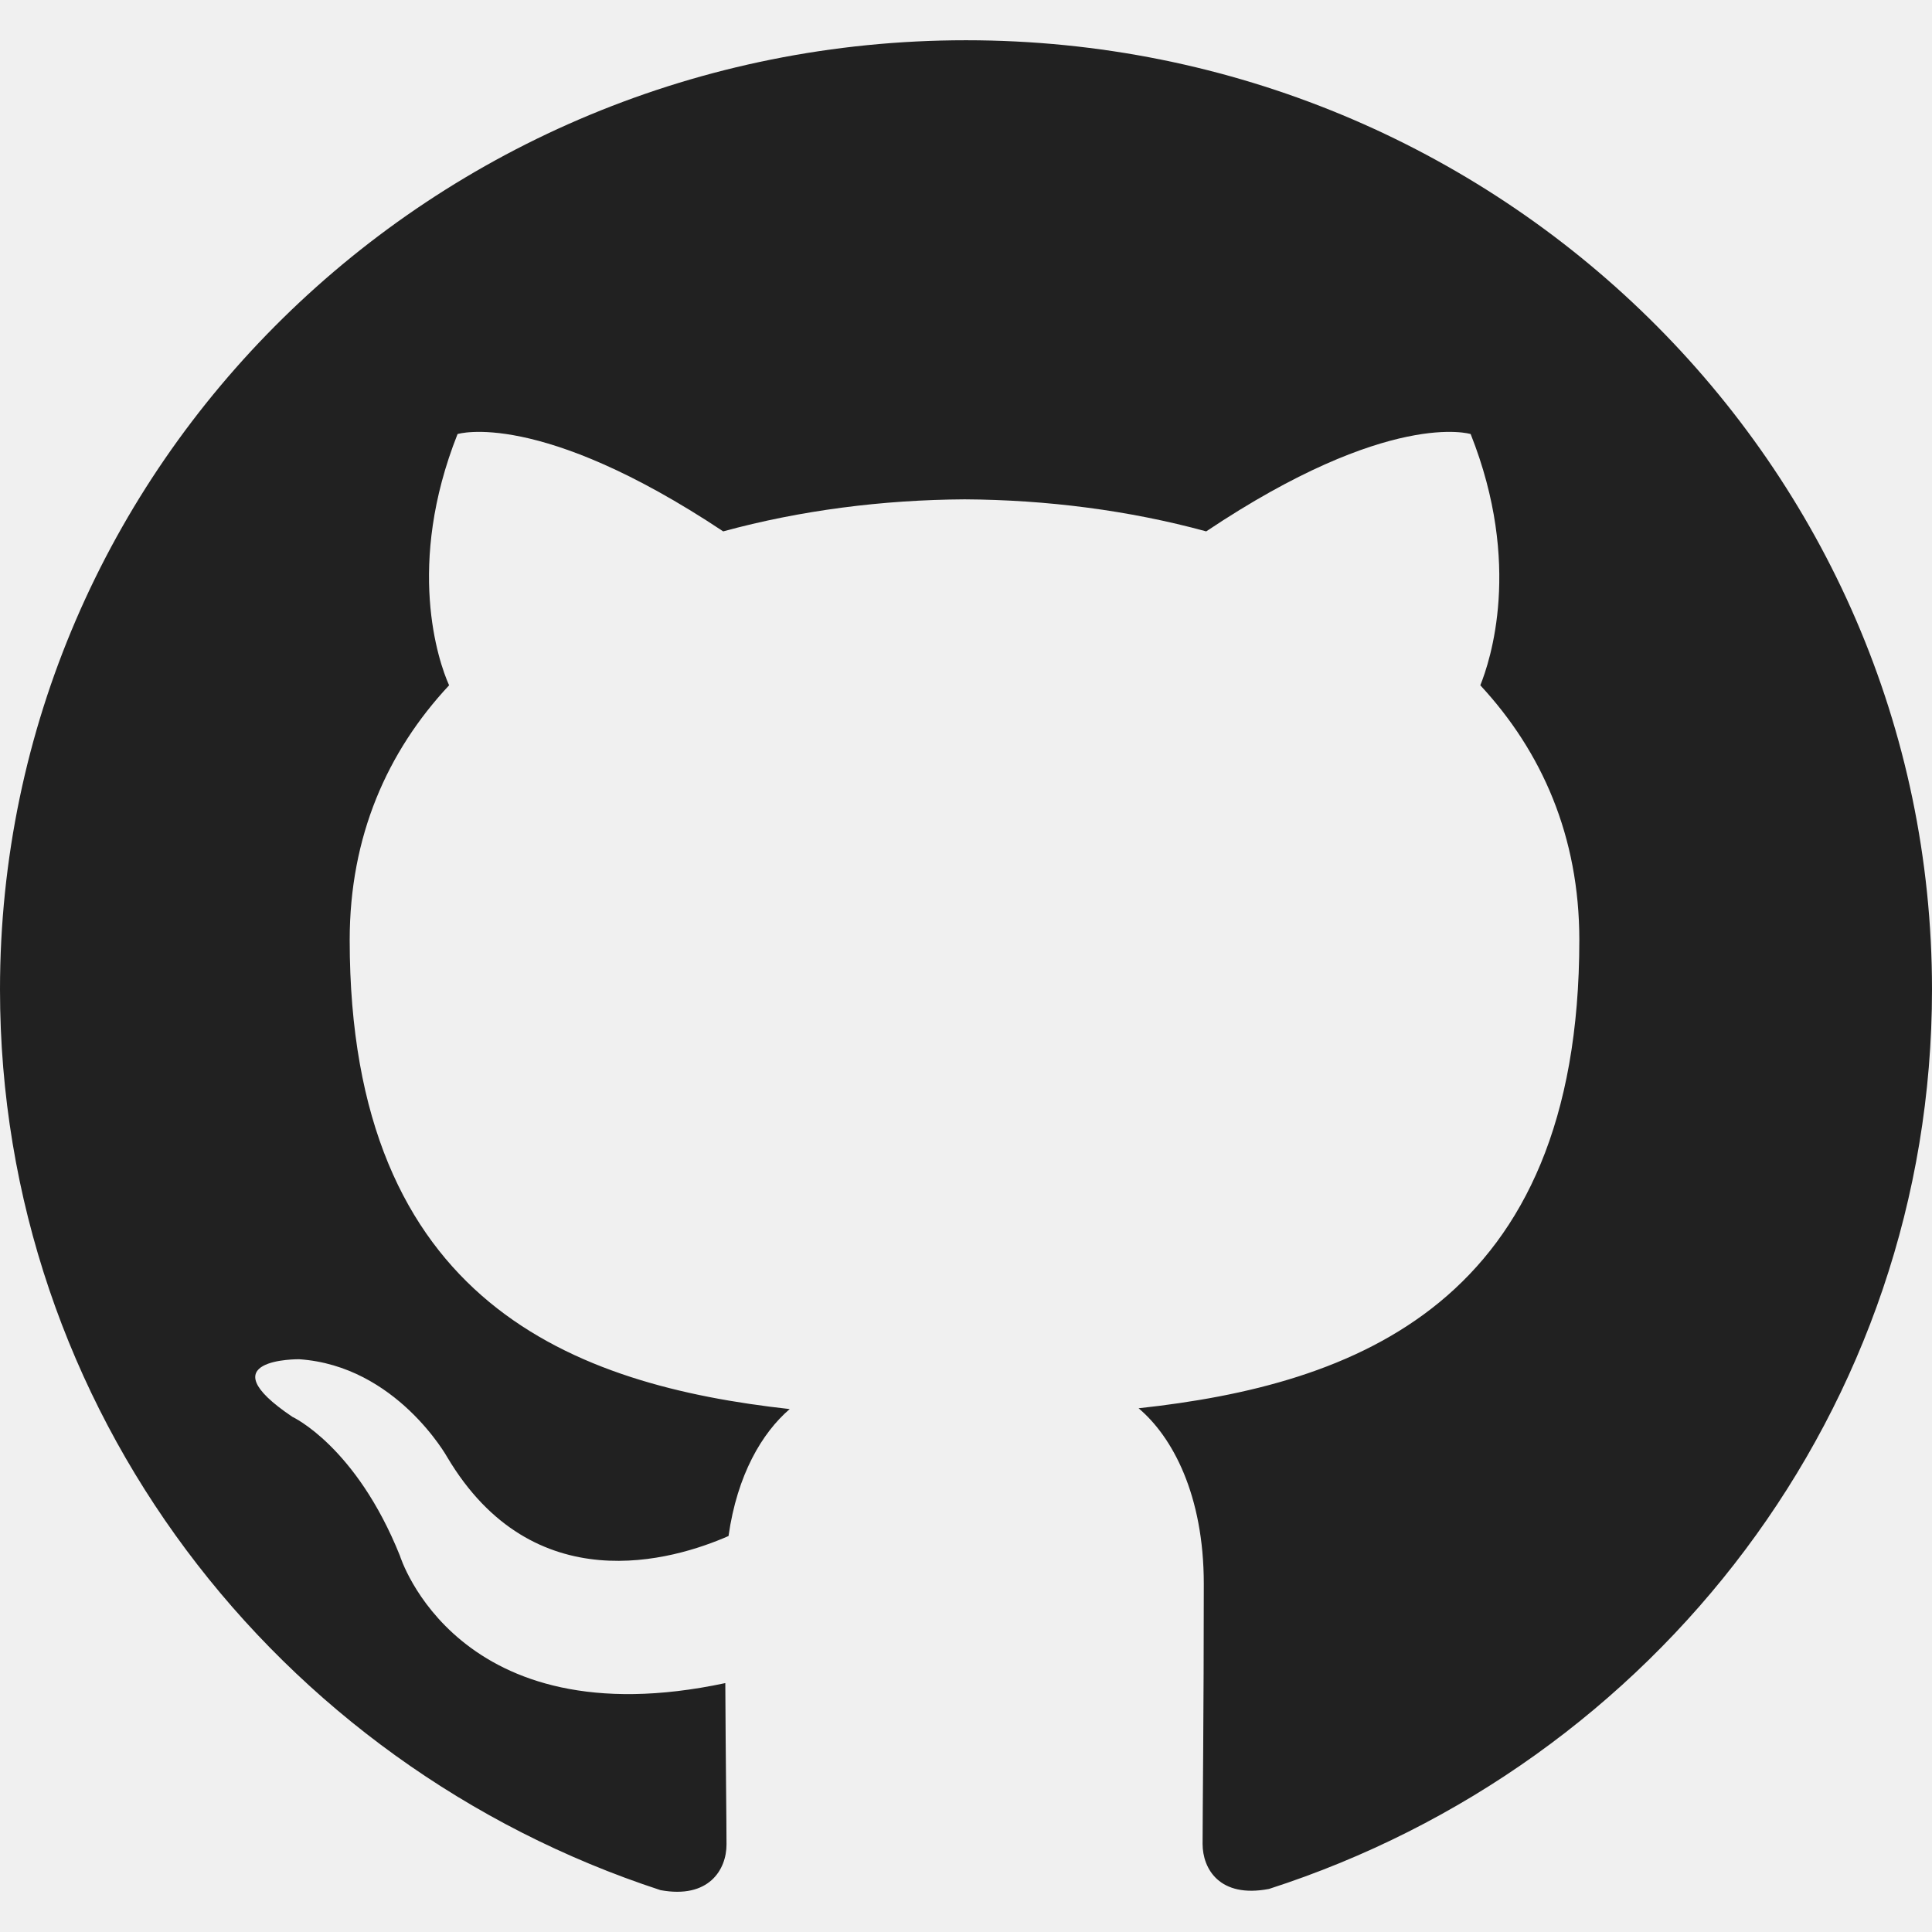
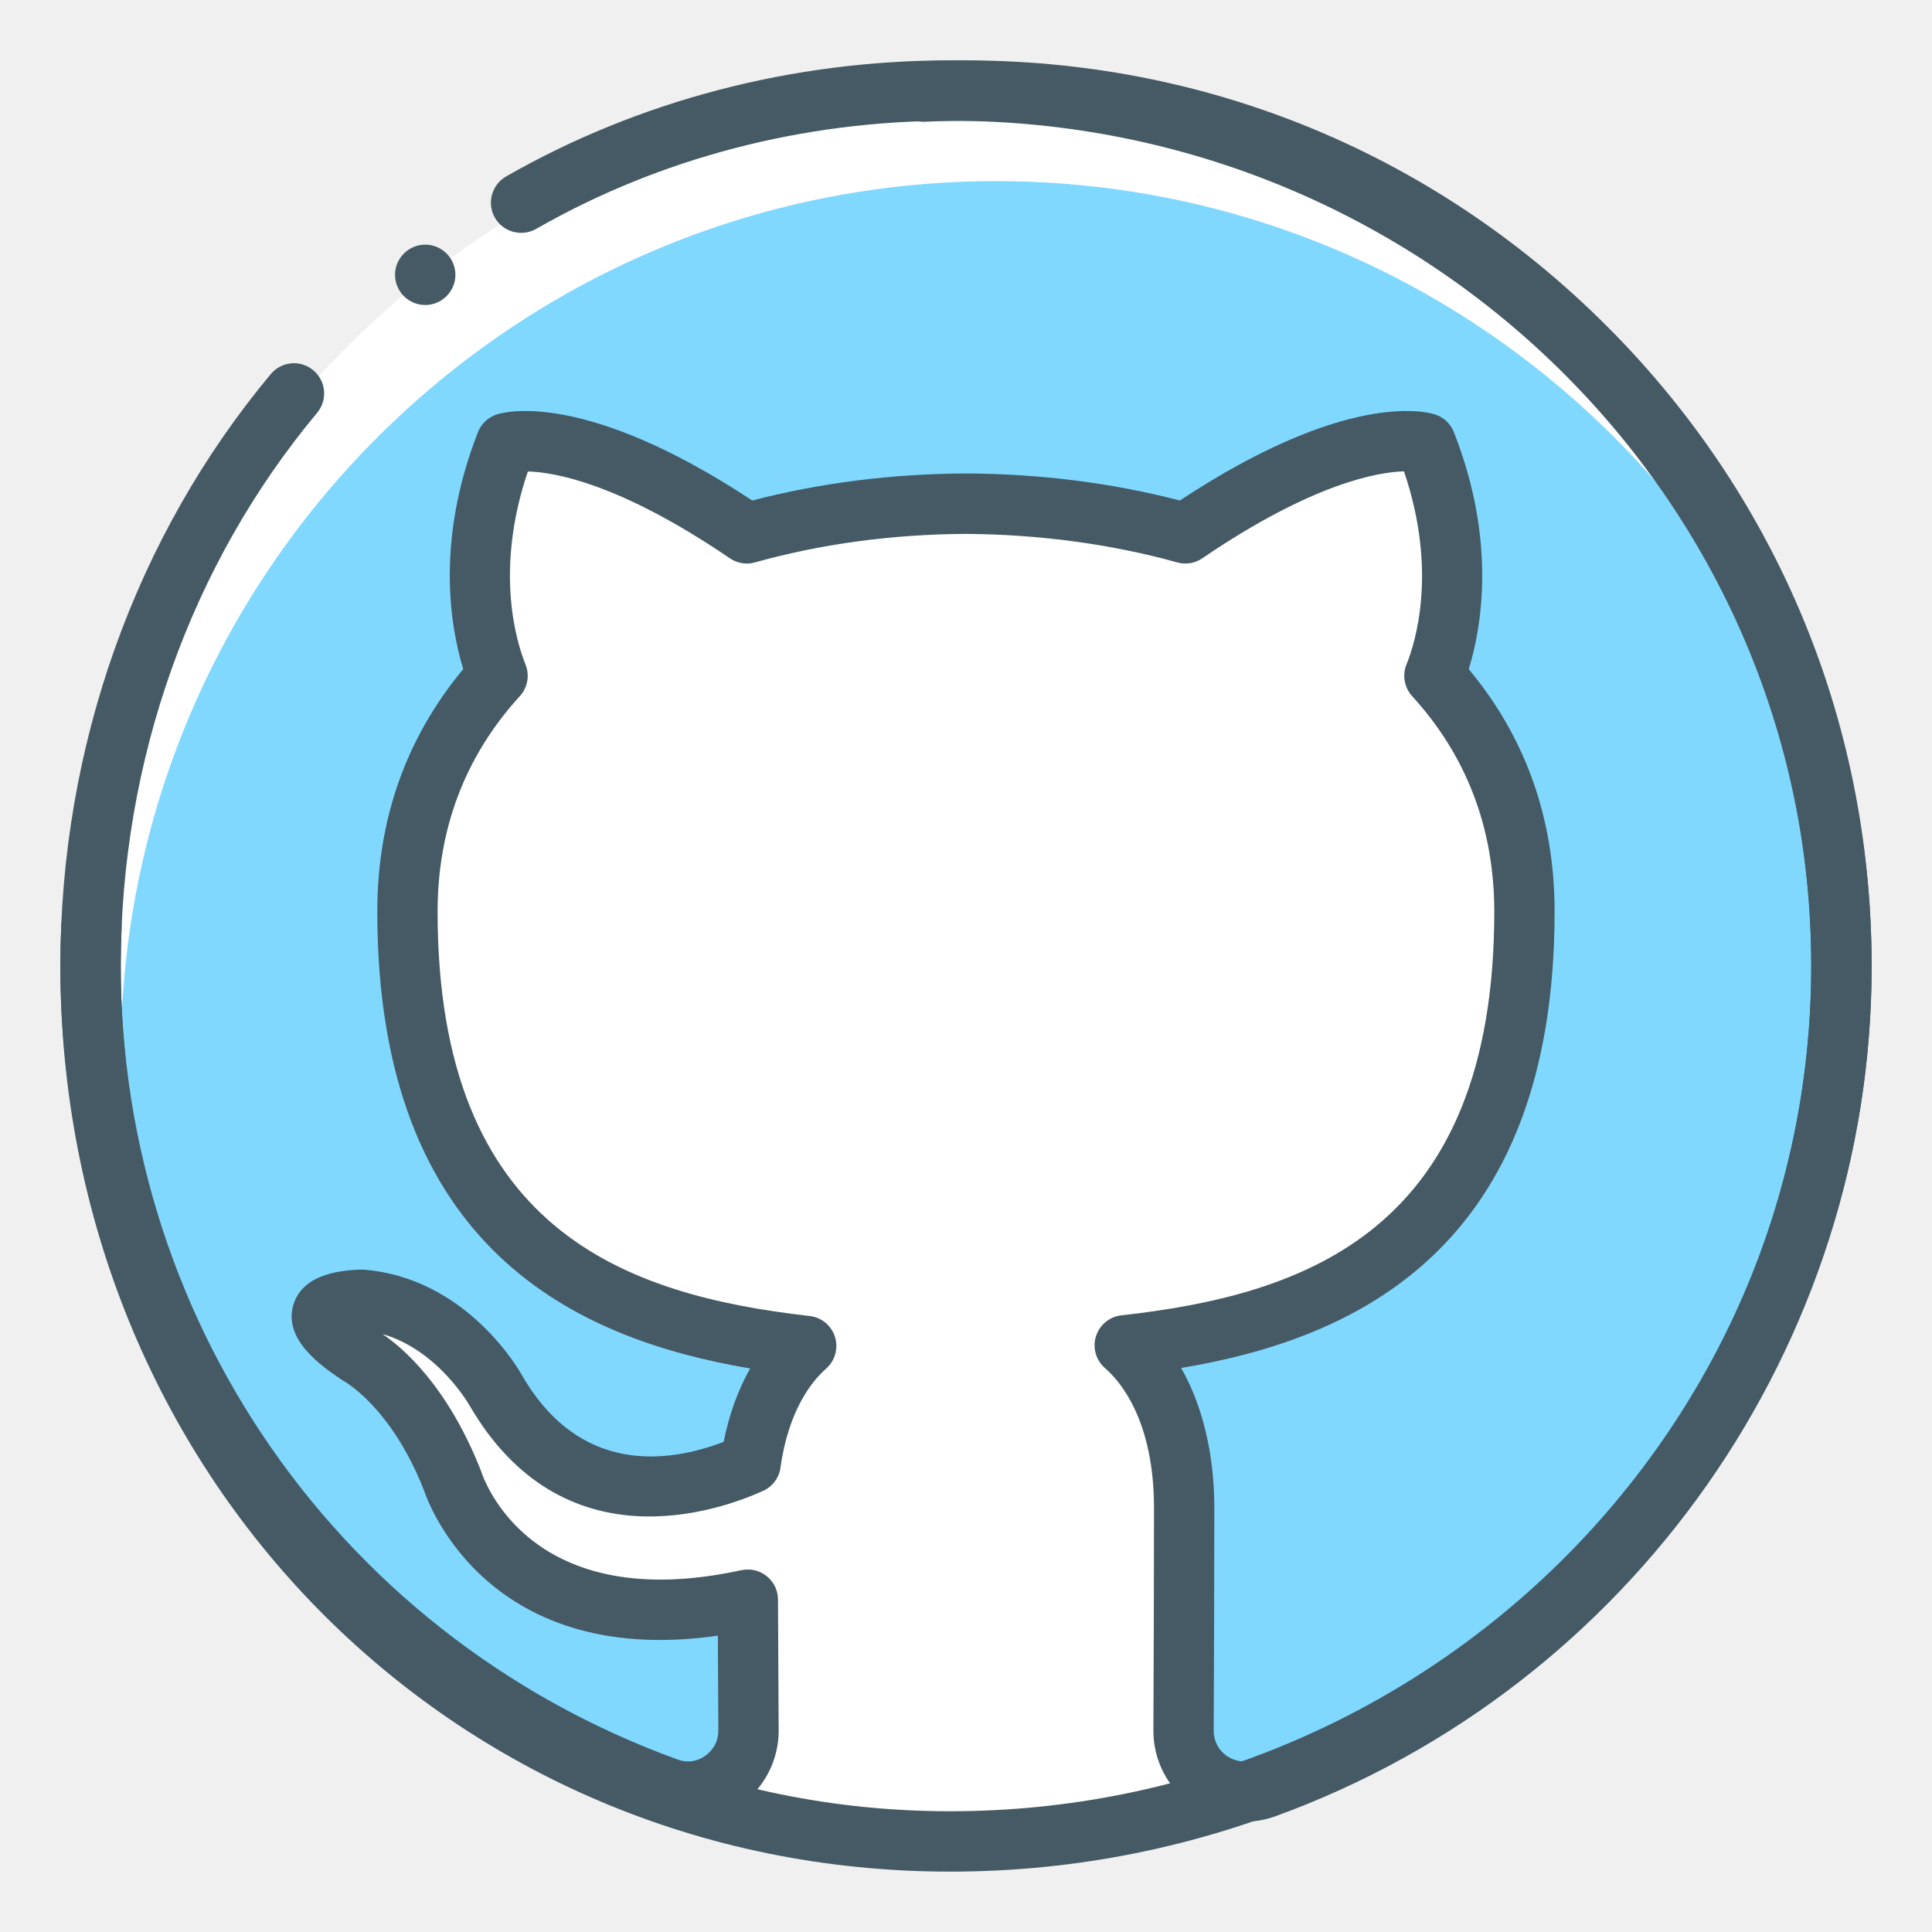
- <svg xmlns="http://www.w3.org/2000/svg" enable-background="new 0 0 24 24" height="512" viewBox="0 0 24 24" width="512">
-   <path d="m12 .5c-6.63 0-12 5.28-12 11.792 0 5.211 3.438 9.63 8.205 11.188.6.111.82-.254.82-.567 0-.28-.01-1.022-.015-2.005-3.338.711-4.042-1.582-4.042-1.582-.546-1.361-1.335-1.725-1.335-1.725-1.087-.731.084-.716.084-.716 1.205.082 1.838 1.215 1.838 1.215 1.07 1.803 2.809 1.282 3.495.981.108-.763.417-1.282.76-1.577-2.665-.295-5.466-1.309-5.466-5.827 0-1.287.465-2.339 1.235-3.164-.135-.298-.54-1.497.105-3.121 0 0 1.005-.316 3.3 1.209.96-.262 1.98-.392 3-.398 1.02.006 2.04.136 3 .398 2.28-1.525 3.285-1.209 3.285-1.209.645 1.624.24 2.823.12 3.121.765.825 1.23 1.877 1.23 3.164 0 4.53-2.805 5.527-5.475 5.817.42.354.81 1.077.81 2.182 0 1.578-.015 2.846-.015 3.229 0 .309.21.678.825.56 4.801-1.548 8.236-5.97 8.236-11.173 0-6.512-5.373-11.792-12-11.792z" fill="#212121" />
+ <svg xmlns="http://www.w3.org/2000/svg" enable-background="new 0 0 32 32" height="32px" version="1.1" viewBox="0 0 32 32" width="32px" xml:space="preserve">
+   <g id="Github">
+     <circle cx="16" cy="16" fill="#FFFFFF" r="14.5" />
+     <path d="M30.5,16c0-1.339-0.196-2.631-0.536-3.862C27.83,6.787,22.612,3,16.5,3C8.492,3,2,9.492,2,17.5   c0,1.339,0.196,2.631,0.536,3.862C4.67,26.713,9.888,30.5,16,30.5C24.008,30.5,30.5,24.008,30.5,16z" fill="#80D8FF" />
+     <g>
+       <path d="M20.95,29.614c-0.654,0.237-1.349-0.25-1.347-0.946c0.005-1.227,0.01-2.677,0.01-3.69    c0-1.358-0.464-2.246-0.984-2.696c3.23-0.36,6.62-1.591,6.62-7.183c0-1.59-0.561-2.889-1.491-3.907    c0.15-0.369,0.647-1.848-0.144-3.853c0,0-1.215-0.391-3.983,1.492c-1.158-0.323-2.399-0.484-3.63-0.49    c-1.233,0.006-2.473,0.167-3.63,0.49C9.601,6.949,8.383,7.34,8.383,7.34c-0.788,2.004-0.291,3.484-0.141,3.853    c-0.928,1.018-1.493,2.317-1.493,3.907c0,5.578,3.385,6.827,6.605,7.194c-0.415,0.364-0.79,1.006-0.921,1.946    c-0.827,0.373-2.926,1.016-4.221-1.209c0,0-0.766-1.397-2.22-1.5c0,0-1.417-0.018-0.1,0.885c0,0,0.951,0.448,1.609,2.129    c0,0,0.851,2.832,4.885,1.952c0.003,0.522,0.007,1.358,0.011,2.169c0.003,0.694-0.688,1.189-1.34,0.952    c-1.435-0.521-2.765-1.261-3.949-2.18C9.565,29.35,12.646,30.5,16,30.5c3.279,0,6.294-1.102,8.724-2.938    C23.584,28.421,22.316,29.118,20.95,29.614z" fill="#FFFFFF" />
+     </g>
+     <path d="M11.393,30.176c-0.171,0-0.342-0.029-0.506-0.089C4.695,27.841,0.728,21.911,1.015,15.33   c0.012-0.275,0.232-0.485,0.521-0.478c0.276,0.012,0.49,0.246,0.478,0.521c-0.268,6.142,3.435,11.677,9.214,13.772   c0.151,0.056,0.318,0.033,0.453-0.063c0.139-0.098,0.218-0.25,0.217-0.417l-0.008-1.573c-3.927,0.561-4.857-2.375-4.867-2.406   c-0.552-1.405-1.342-1.82-1.35-1.824c-0.342-0.229-0.996-0.676-0.81-1.262c0.167-0.528,0.852-0.563,1.136-0.572   c1.736,0.122,2.616,1.693,2.652,1.76c0.956,1.643,2.414,1.446,3.335,1.094c0.09-0.452,0.239-0.863,0.439-1.216   c-2.872-0.486-6.176-1.973-6.176-7.568c0-1.531,0.479-2.88,1.424-4.016C7.465,10.408,7.205,8.97,7.917,7.157   C7.972,7.017,8.087,6.91,8.23,6.864C8.374,6.817,9.703,6.47,12.46,8.29c1.119-0.291,2.309-0.442,3.539-0.448   c1.234,0.006,2.423,0.157,3.543,0.448c2.756-1.82,4.08-1.473,4.226-1.426c0.143,0.046,0.257,0.153,0.312,0.292   c0.715,1.813,0.456,3.251,0.247,3.927c0.944,1.133,1.422,2.482,1.422,4.016c0,5.595-3.308,7.078-6.185,7.559   c0.354,0.623,0.549,1.426,0.549,2.32c0,1.013-0.005,2.465-0.01,3.692c0,0.166,0.077,0.315,0.214,0.412   c0.137,0.096,0.306,0.119,0.463,0.063C26.295,27.141,30,21.858,30,16c0-3.863-1.54-7.46-4.335-10.129   c-2.794-2.667-6.462-4.037-10.336-3.855c-0.275,0.021-0.509-0.201-0.523-0.476c-0.013-0.276,0.2-0.51,0.476-0.523   c4.152-0.19,8.08,1.274,11.073,4.131C29.351,8.007,31,11.861,31,16c0,6.277-3.97,11.937-9.878,14.084   c-0.463,0.167-0.978,0.099-1.38-0.185c-0.401-0.283-0.64-0.744-0.638-1.233c0.005-1.226,0.01-2.676,0.01-3.688   c0-1.459-0.567-2.107-0.811-2.317c-0.15-0.13-0.21-0.337-0.151-0.526c0.059-0.19,0.225-0.327,0.422-0.349   c3.054-0.34,6.176-1.401,6.176-6.686c0-1.38-0.458-2.582-1.36-3.569c-0.13-0.143-0.167-0.347-0.094-0.526   c0.139-0.34,0.524-1.537-0.042-3.198c-0.423,0.012-1.503,0.189-3.34,1.44c-0.122,0.083-0.274,0.109-0.416,0.068   c-1.084-0.302-2.293-0.465-3.499-0.472c-1.218,0.006-2.395,0.165-3.494,0.472c-0.141,0.042-0.293,0.015-0.416-0.068   c-1.83-1.245-2.91-1.427-3.346-1.438c-0.563,1.661-0.177,2.855-0.039,3.196c0.072,0.179,0.036,0.383-0.094,0.525   c-0.904,0.991-1.362,2.192-1.362,3.57c0,5.282,3.115,6.35,6.162,6.697c0.196,0.022,0.361,0.158,0.42,0.347   c0.059,0.188,0.001,0.395-0.147,0.525c-0.224,0.197-0.621,0.672-0.756,1.64c-0.023,0.17-0.133,0.316-0.29,0.386   c-0.75,0.338-3.316,1.237-4.858-1.413c-0.011-0.019-0.525-0.921-1.444-1.186c0.326,0.218,1.077,0.852,1.631,2.265   c0.043,0.133,0.808,2.409,4.313,1.646c0.148-0.031,0.301,0.003,0.419,0.098c0.118,0.094,0.187,0.237,0.188,0.387l0.011,2.17   c0.002,0.491-0.237,0.955-0.641,1.239C12,30.082,11.698,30.176,11.393,30.176z" fill="#455A64" />
+     <path d="M15.737,31C7.474,31,1,24.411,1,16c0-3.629,1.238-7.111,3.485-9.804c0.176-0.212,0.493-0.241,0.704-0.063   C5.401,6.31,5.43,6.625,5.253,6.837C3.155,9.35,2,12.604,2,16c0,7.851,6.034,14,13.737,14C23.602,30,30,23.72,30,16   S23.602,2,15.737,2c-2.441,0-4.812,0.62-6.858,1.792C8.641,3.927,8.334,3.845,8.197,3.606C8.06,3.366,8.143,3.061,8.382,2.923   C10.579,1.665,13.123,1,15.737,1C24.153,1,31,7.729,31,16S24.153,31,15.737,31z" fill="#455A64" />
+     <g>
+       <g>
+         <g>
+           <g>
+             <g>
+               <g>
+                 <path d="M7.543,4.552c0,0.275-0.225,0.5-0.5,0.5l0,0c-0.275,0-0.5-0.225-0.5-0.5l0,0         c0-0.275,0.225-0.5,0.5-0.5l0,0C7.318,4.052,7.543,4.276,7.543,4.552L7.543,4.552z" fill="#455A64" />
+               </g>
+             </g>
+           </g>
+         </g>
+       </g>
+     </g>
+   </g>
</svg>
